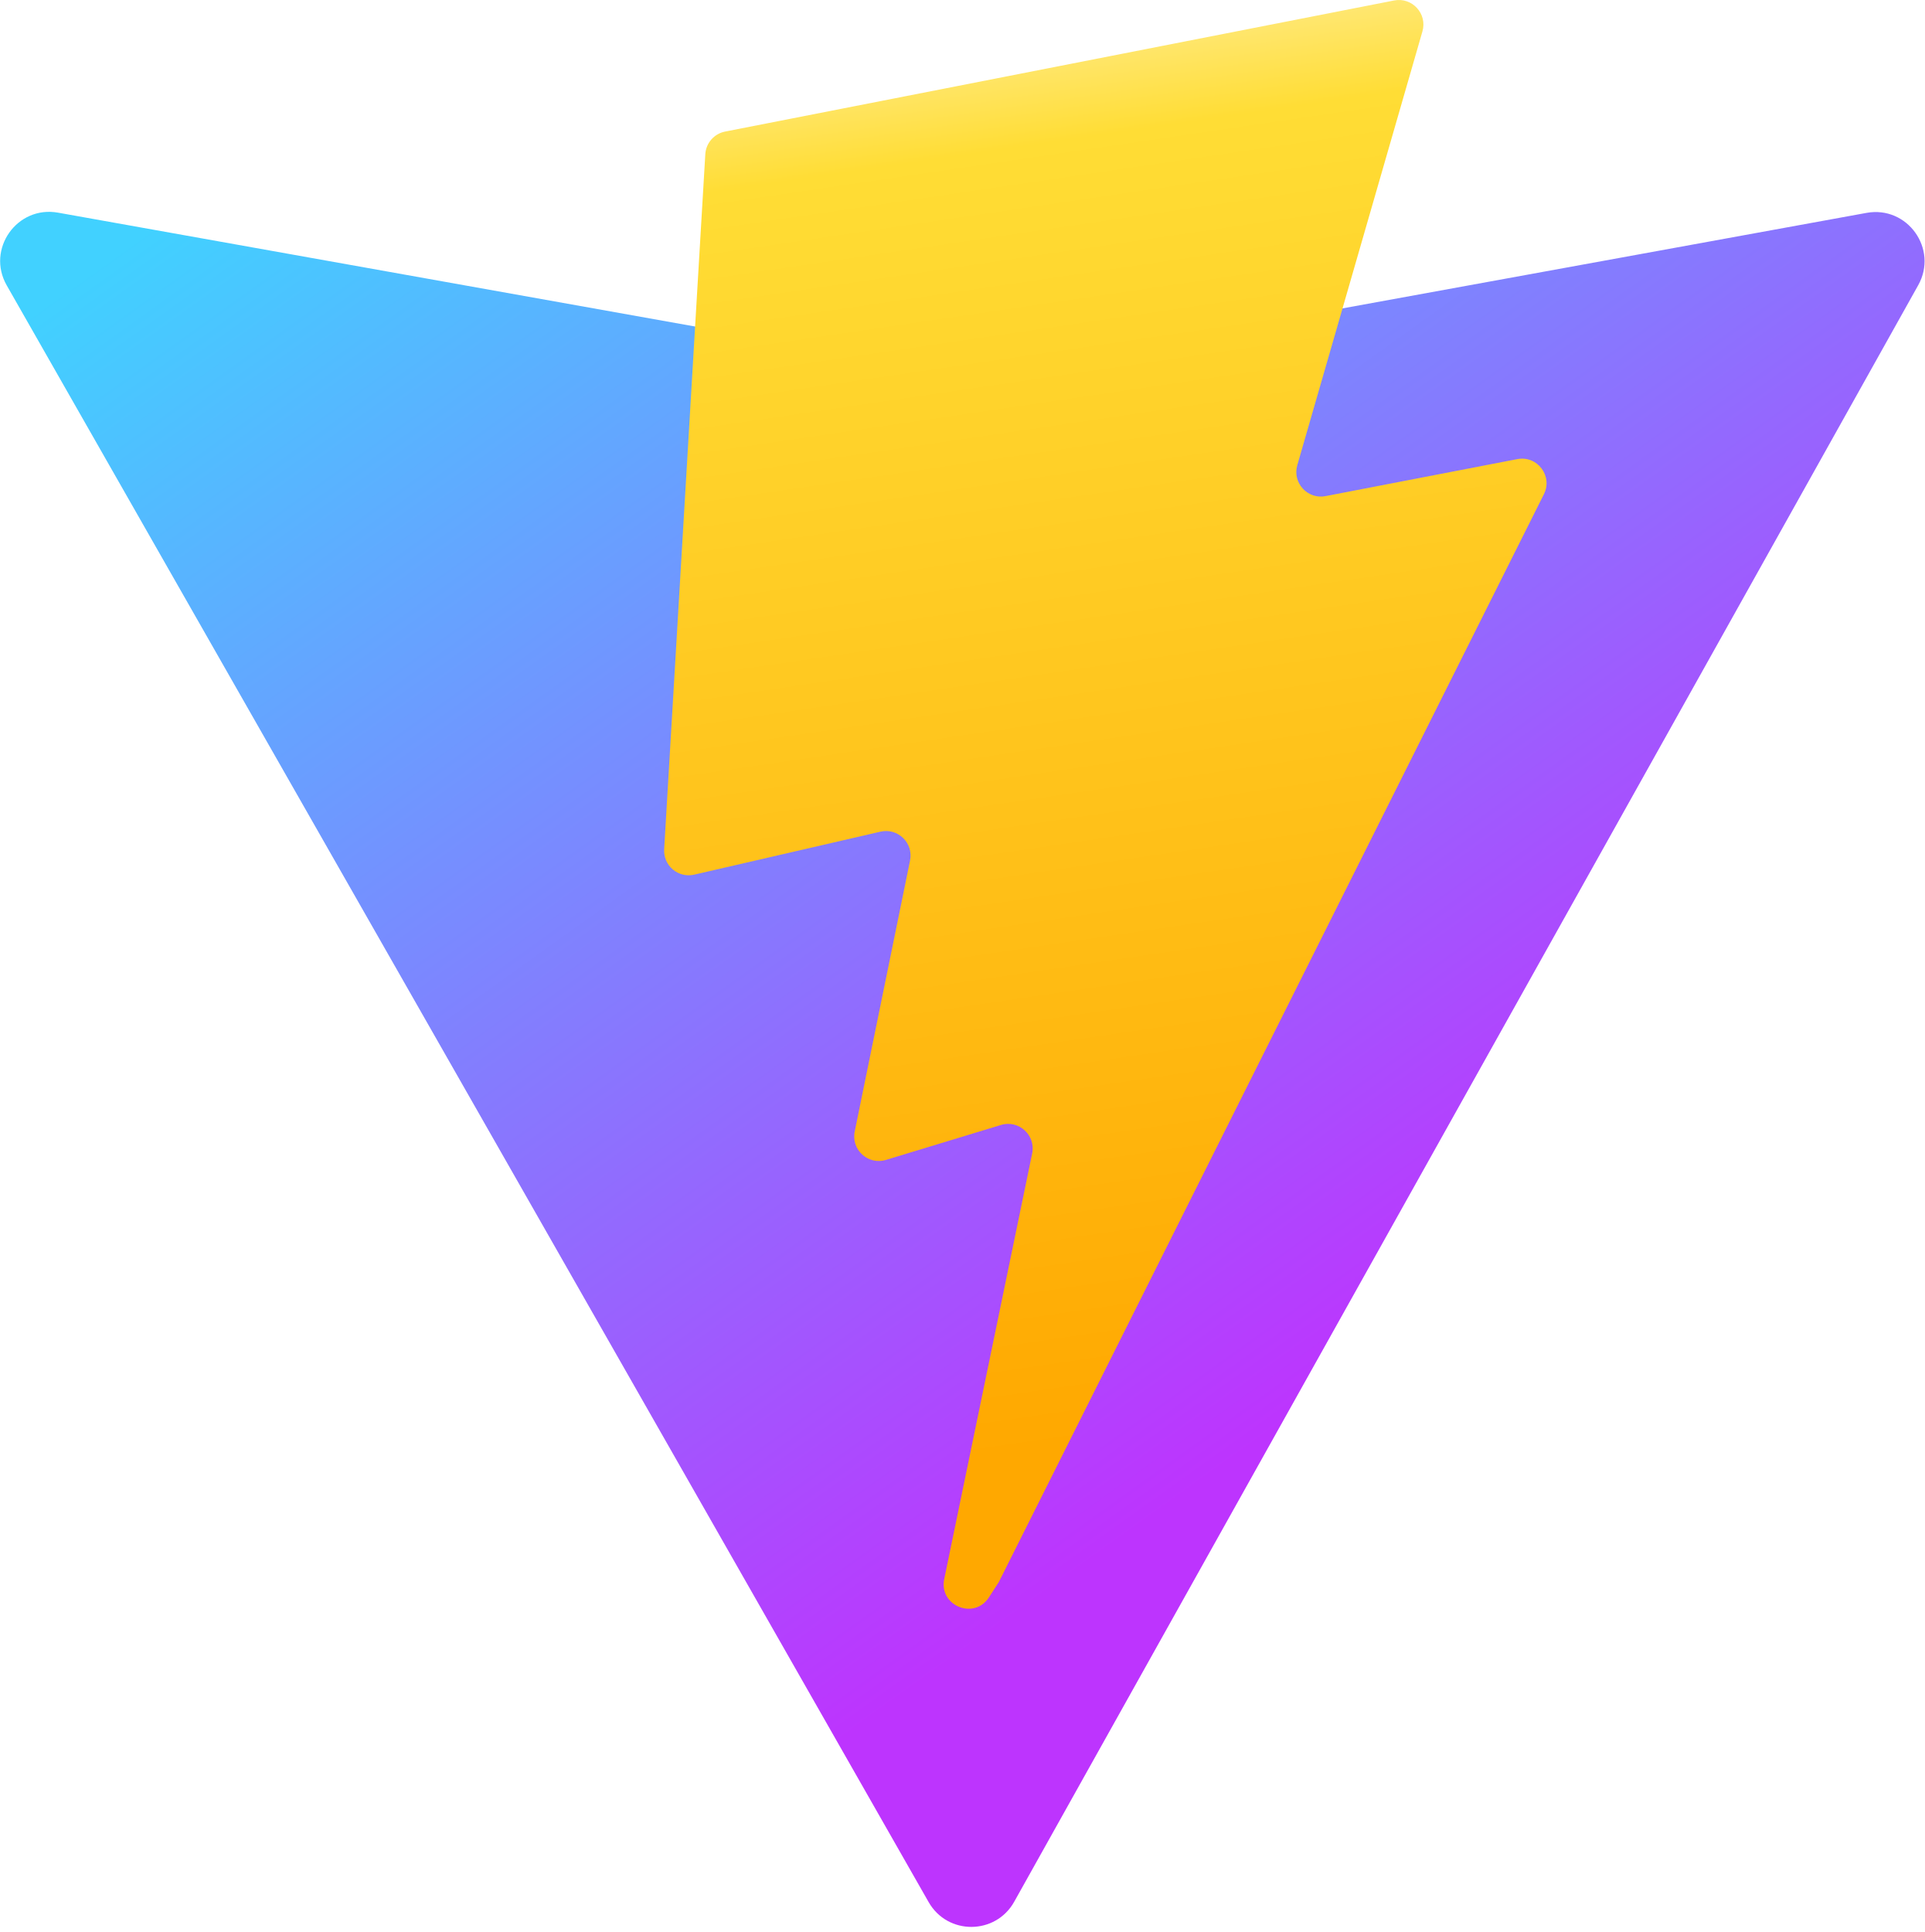
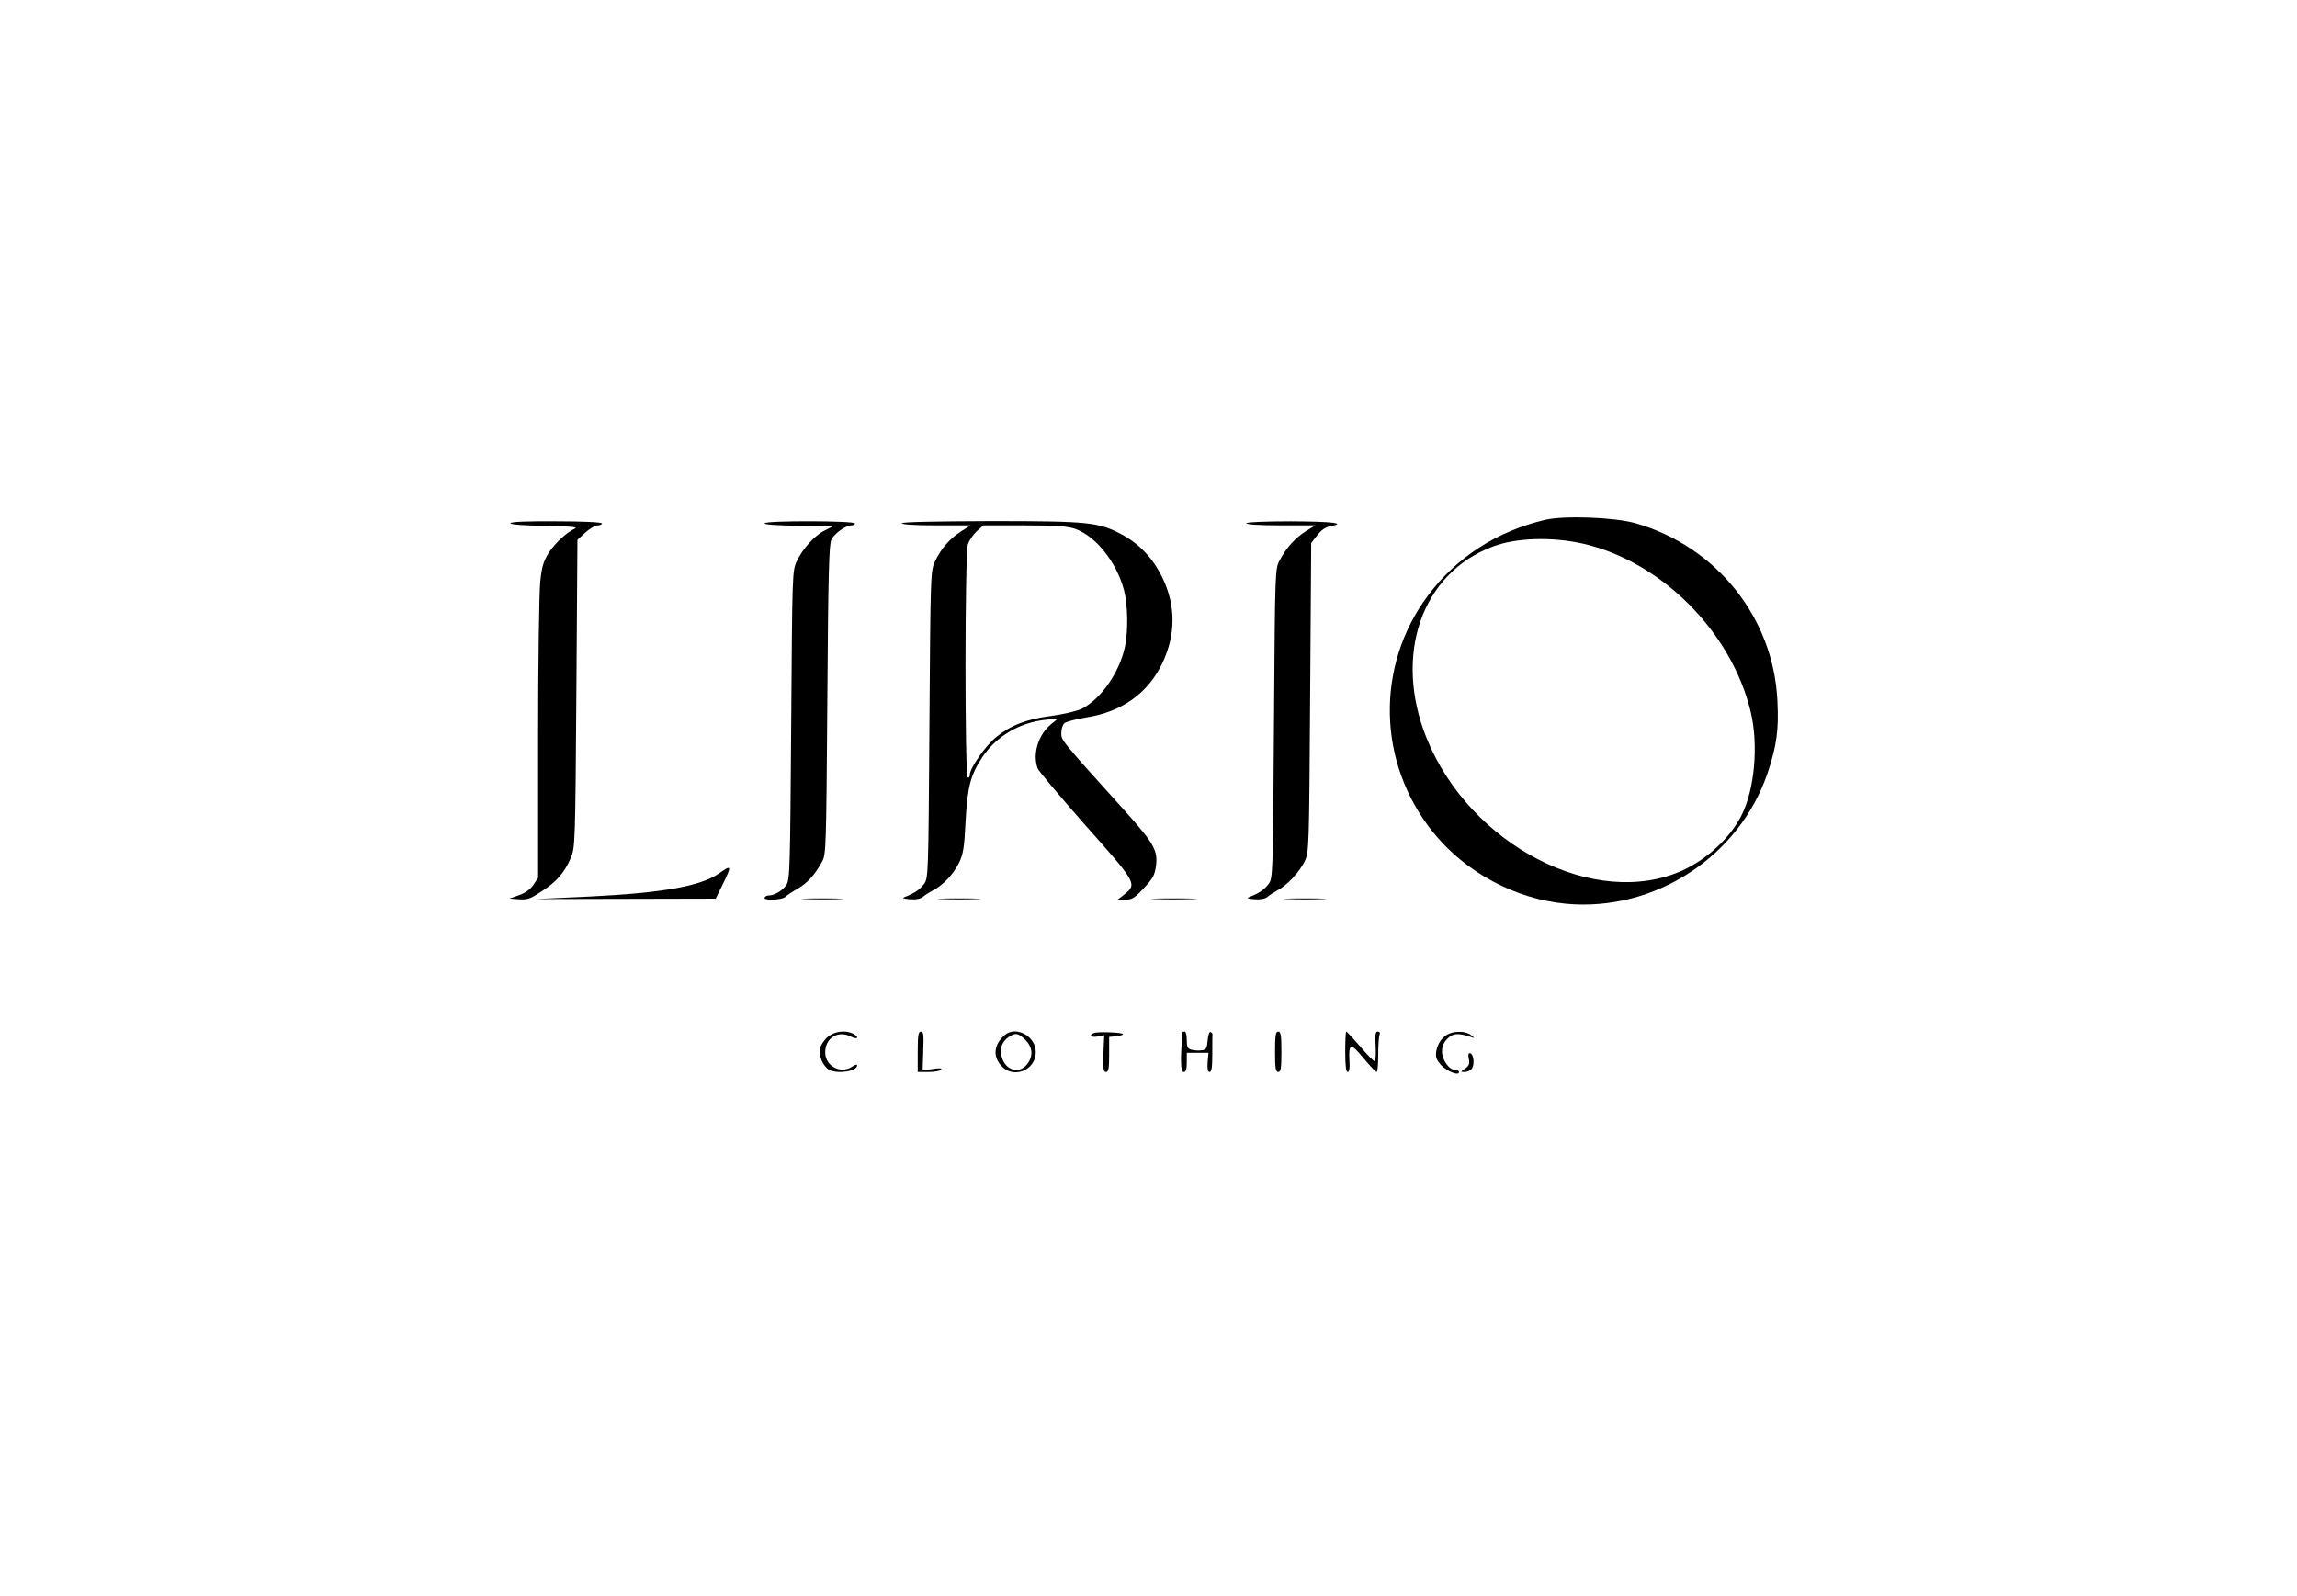
- <svg xmlns="http://www.w3.org/2000/svg" aria-hidden="true" role="img" class="iconify iconify--logos" width="31.88" height="32" preserveAspectRatio="xMidYMid meet" viewBox="0 0 256 257">
-   <defs>
-     <linearGradient id="IconifyId1813088fe1fbc01fb466" x1="-.828%" x2="57.636%" y1="7.652%" y2="78.411%">
-       <stop offset="0%" stop-color="#41D1FF" />
-       <stop offset="100%" stop-color="#BD34FE" />
-     </linearGradient>
-     <linearGradient id="IconifyId1813088fe1fbc01fb467" x1="43.376%" x2="50.316%" y1="2.242%" y2="89.03%">
-       <stop offset="0%" stop-color="#FFEA83" />
-       <stop offset="8.333%" stop-color="#FFDD35" />
-       <stop offset="100%" stop-color="#FFA800" />
-     </linearGradient>
-   </defs>
-   <path fill="url(#IconifyId1813088fe1fbc01fb466)" d="M255.153 37.938L134.897 252.976c-2.483 4.44-8.862 4.466-11.382.048L.875 37.958c-2.746-4.814 1.371-10.646 6.827-9.67l120.385 21.517a6.537 6.537 0 0 0 2.322-.004l117.867-21.483c5.438-.991 9.574 4.796 6.877 9.62Z" />
-   <path fill="url(#IconifyId1813088fe1fbc01fb467)" d="M185.432.063L96.44 17.501a3.268 3.268 0 0 0-2.634 3.014l-5.474 92.456a3.268 3.268 0 0 0 3.997 3.378l24.777-5.718c2.318-.535 4.413 1.507 3.936 3.838l-7.361 36.047c-.495 2.426 1.782 4.5 4.151 3.78l15.304-4.649c2.372-.72 4.652 1.36 4.15 3.788l-11.698 56.621c-.732 3.542 3.979 5.473 5.943 2.437l1.313-2.028l72.516-144.72c1.215-2.423-.88-5.186-3.54-4.672l-25.505 4.922c-2.396.462-4.435-1.77-3.759-4.114l16.646-57.705c.677-2.35-1.37-4.583-3.769-4.113Z" />
+ <svg xmlns="http://www.w3.org/2000/svg" version="1.0" width="1080pt" height="750pt" viewBox="0 0 1080 750" preserveAspectRatio="xMidYMid meet">
+   <g transform="translate(0,750) scale(0.1,-0.1)" fill="#000000" stroke="none">
+     <path d="M7265 5056 c-226 -53 -417 -176 -551 -356 -248 -332 -238 -789 25 -1114 151 -187 385 -313 624 -335 416 -39 816 221 949 618 41 124 52 199 45 335 -18 392 -286 727 -667 836 -97 28 -334 37 -425 16z m178 -112 c368 -84 697 -413 788 -789 38 -158 19 -366 -43 -489 -53 -105 -160 -204 -274 -257 -412 -189 -1004 116 -1207 622 -156 389 -23 774 311 899 110 42 278 47 425 14z" />
+     <path d="M2400 5040 c0 -6 64 -11 163 -12 108 -2 155 -6 142 -12 -41 -19 -94 -68 -125 -115 -25 -41 -33 -65 -40 -138 -5 -48 -10 -381 -10 -739 l0 -651 -22 -33 c-15 -22 -39 -39 -68 -49 l-45 -16 46 -3 c40 -3 54 3 107 38 71 46 107 89 136 157 20 47 21 70 26 771 l5 724 37 34 c21 19 47 34 58 34 11 0 20 4 20 9 0 6 -91 10 -215 10 -136 1 -215 -2 -215 -9z" />
+     <path d="M3595 5040 c-4 -6 53 -10 157 -12 l163 -3 -37 -19 c-48 -23 -104 -86 -132 -145 -21 -45 -21 -57 -26 -771 -5 -671 -6 -727 -23 -751 -17 -26 -56 -49 -82 -49 -8 0 -17 -4 -20 -10 -9 -15 81 -12 97 3 7 7 34 25 59 39 47 28 81 66 115 128 18 33 19 72 24 760 4 598 8 730 19 753 15 30 68 67 95 67 9 0 16 4 16 9 0 13 -417 14 -425 1z" />
+     <path d="M4240 5040 c0 -6 64 -10 162 -10 l162 0 -45 -28 c-54 -35 -95 -82 -123 -142 -21 -44 -21 -61 -26 -767 -5 -713 -5 -722 -26 -750 -20 -26 -43 -42 -89 -60 -15 -6 -10 -8 24 -11 27 -2 49 2 60 11 9 8 31 22 48 31 47 24 97 77 123 131 19 39 24 72 30 193 9 164 23 217 78 301 66 99 175 164 300 177 l57 6 -33 -27 c-61 -50 -88 -141 -63 -208 6 -14 107 -134 225 -268 239 -268 243 -276 184 -323 l-33 -26 36 0 c31 0 44 8 86 53 42 45 52 61 58 104 10 74 -9 107 -142 256 -310 344 -303 336 -303 371 0 19 7 39 15 46 9 7 55 19 103 27 167 26 290 114 357 255 64 135 64 273 -1 405 -43 88 -108 157 -191 201 -109 57 -151 62 -615 62 -264 -1 -418 -4 -418 -10z m814 -26 c98 -34 196 -157 231 -289 18 -70 20 -192 4 -267 -26 -120 -112 -244 -202 -290 -23 -11 -84 -26 -144 -34 -117 -15 -191 -44 -261 -101 -49 -40 -122 -145 -122 -175 0 -11 -4 -16 -10 -13 -14 9 -14 1051 1 1096 6 19 25 46 42 62 l31 27 191 0 c150 0 202 -4 239 -16z" />
+     <path d="M5860 5040 c0 -6 66 -10 162 -10 l162 0 -45 -28 c-51 -33 -90 -76 -122 -136 -22 -41 -22 -43 -27 -768 -5 -718 -5 -727 -26 -755 -20 -26 -43 -42 -89 -60 -15 -6 -10 -8 24 -11 27 -2 49 2 60 11 9 8 30 21 46 30 45 23 105 87 129 137 21 44 21 58 26 771 l5 726 28 36 c19 25 38 38 62 43 78 14 13 22 -185 23 -126 0 -210 -4 -210 -9z" />
+     <path d="M3381 3394 c-85 -60 -264 -92 -606 -109 l-260 -12 425 1 425 1 32 65 c45 91 43 96 -16 54z" />
+     <path d="M3788 3273 c46 -2 118 -2 160 0 42 1 5 3 -83 3 -88 0 -123 -2 -77 -3z" />
+     <path d="M4428 3273 c45 -2 119 -2 165 0 45 1 8 3 -83 3 -91 0 -128 -2 -82 -3z" />
+     <path d="M5433 3273 c48 -2 126 -2 175 0 48 1 8 3 -88 3 -96 0 -136 -2 -87 -3z" />
+     <path d="M6058 3273 c46 -2 118 -2 160 0 42 1 5 3 -83 3 -88 0 -123 -2 -77 -3z" />
+     <path d="M3892 2625 c-17 -14 -33 -39 -37 -55 -7 -33 15 -84 44 -100 40 -21 131 -7 131 21 0 6 -10 3 -22 -5 -54 -38 -128 1 -128 66 0 68 59 105 120 75 32 -17 43 -4 11 13 -35 18 -87 12 -119 -15z" />
+     <path d="M4315 2555 l0 -95 52 0 c28 0 55 5 58 11 5 7 -7 8 -40 3 l-47 -7 3 92 c3 76 1 91 -11 91 -12 0 -15 -17 -15 -95z" />
+     <path d="M4723 2633 c-49 -44 -56 -97 -17 -142 56 -66 164 -25 164 63 0 75 -94 125 -147 79z m98 -22 c35 -35 38 -77 8 -115 -37 -47 -101 -29 -119 34 -11 38 0 72 32 94 32 22 45 20 79 -13z" />
+     <path d="M5143 2643 c-26 -10 -12 -22 18 -16 l31 6 -4 -87 c-2 -71 0 -86 12 -86 12 0 15 16 15 82 l0 83 33 3 c17 2 32 6 32 10 0 8 -119 13 -137 5z" />
+     <path d="M5560 2648 c-11 -134 -9 -188 5 -188 11 0 15 11 15 45 l0 45 51 0 51 0 -4 -45 c-2 -31 1 -45 9 -45 10 0 13 23 13 85 0 47 0 88 1 92 0 4 -4 9 -10 11 -5 2 -11 -16 -13 -40 -3 -36 -7 -44 -27 -46 -12 -2 -34 -1 -47 2 -20 5 -24 13 -24 46 0 22 -4 40 -10 40 -5 0 -10 -1 -10 -2z" />
+     <path d="M5995 2555 c0 -78 3 -95 15 -95 12 0 15 17 15 95 0 78 -3 95 -15 95 -12 0 -15 -17 -15 -95z" />
+     <path d="M6325 2555 c0 -65 4 -95 11 -95 8 0 11 17 9 48 -5 89 5 91 65 18 30 -36 58 -66 63 -66 4 0 7 36 7 79 0 44 3 86 6 95 4 10 1 16 -8 16 -11 0 -13 -15 -10 -70 2 -38 0 -70 -4 -70 -5 0 -36 31 -69 70 -33 38 -62 70 -65 70 -3 0 -5 -43 -5 -95z" />
+     <path d="M6815 2641 c-32 -13 -55 -45 -62 -83 -4 -29 0 -40 23 -66 29 -30 84 -52 84 -32 0 5 -9 10 -19 10 -28 0 -61 47 -61 87 0 23 8 42 26 60 26 26 51 27 109 8 20 -7 20 -6 1 9 -21 17 -68 20 -101 7z" />
+     <path d="M6906 2522 c5 -23 1 -33 -17 -46 -23 -16 -23 -16 -2 -16 11 0 26 6 32 14 15 18 11 68 -6 74 -9 2 -11 -5 -7 -26z" />
+   </g>
</svg>
